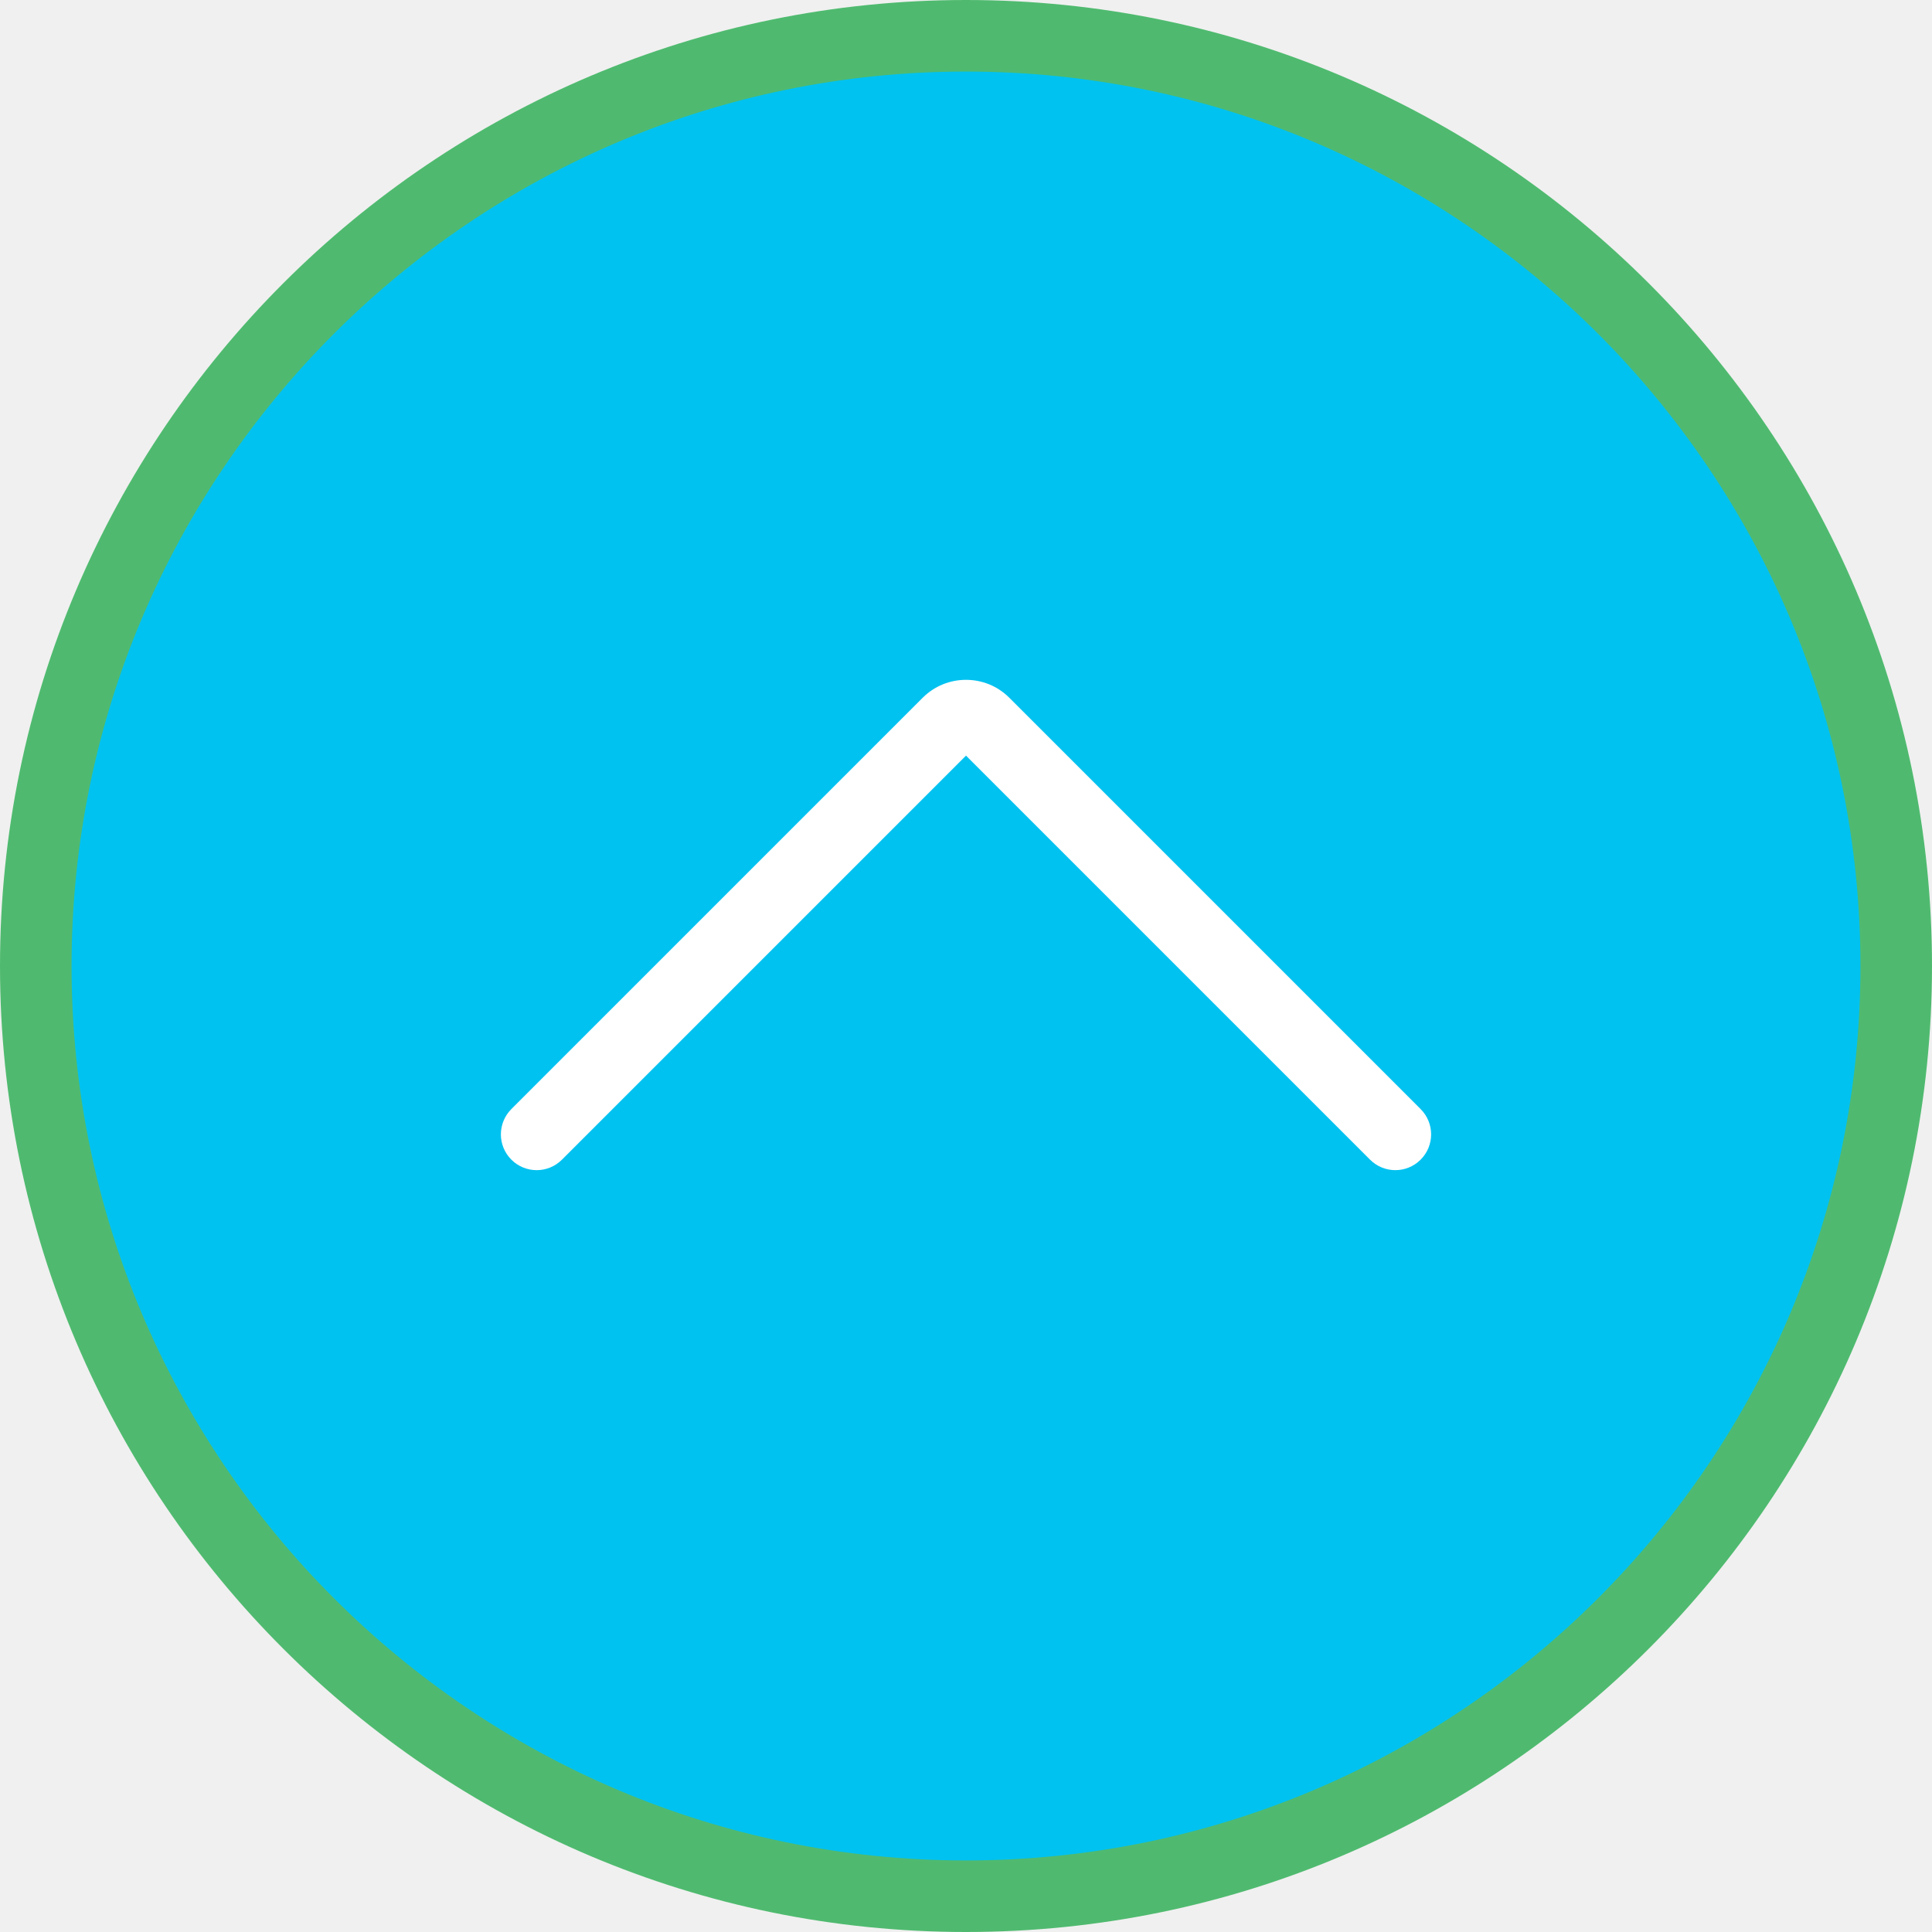
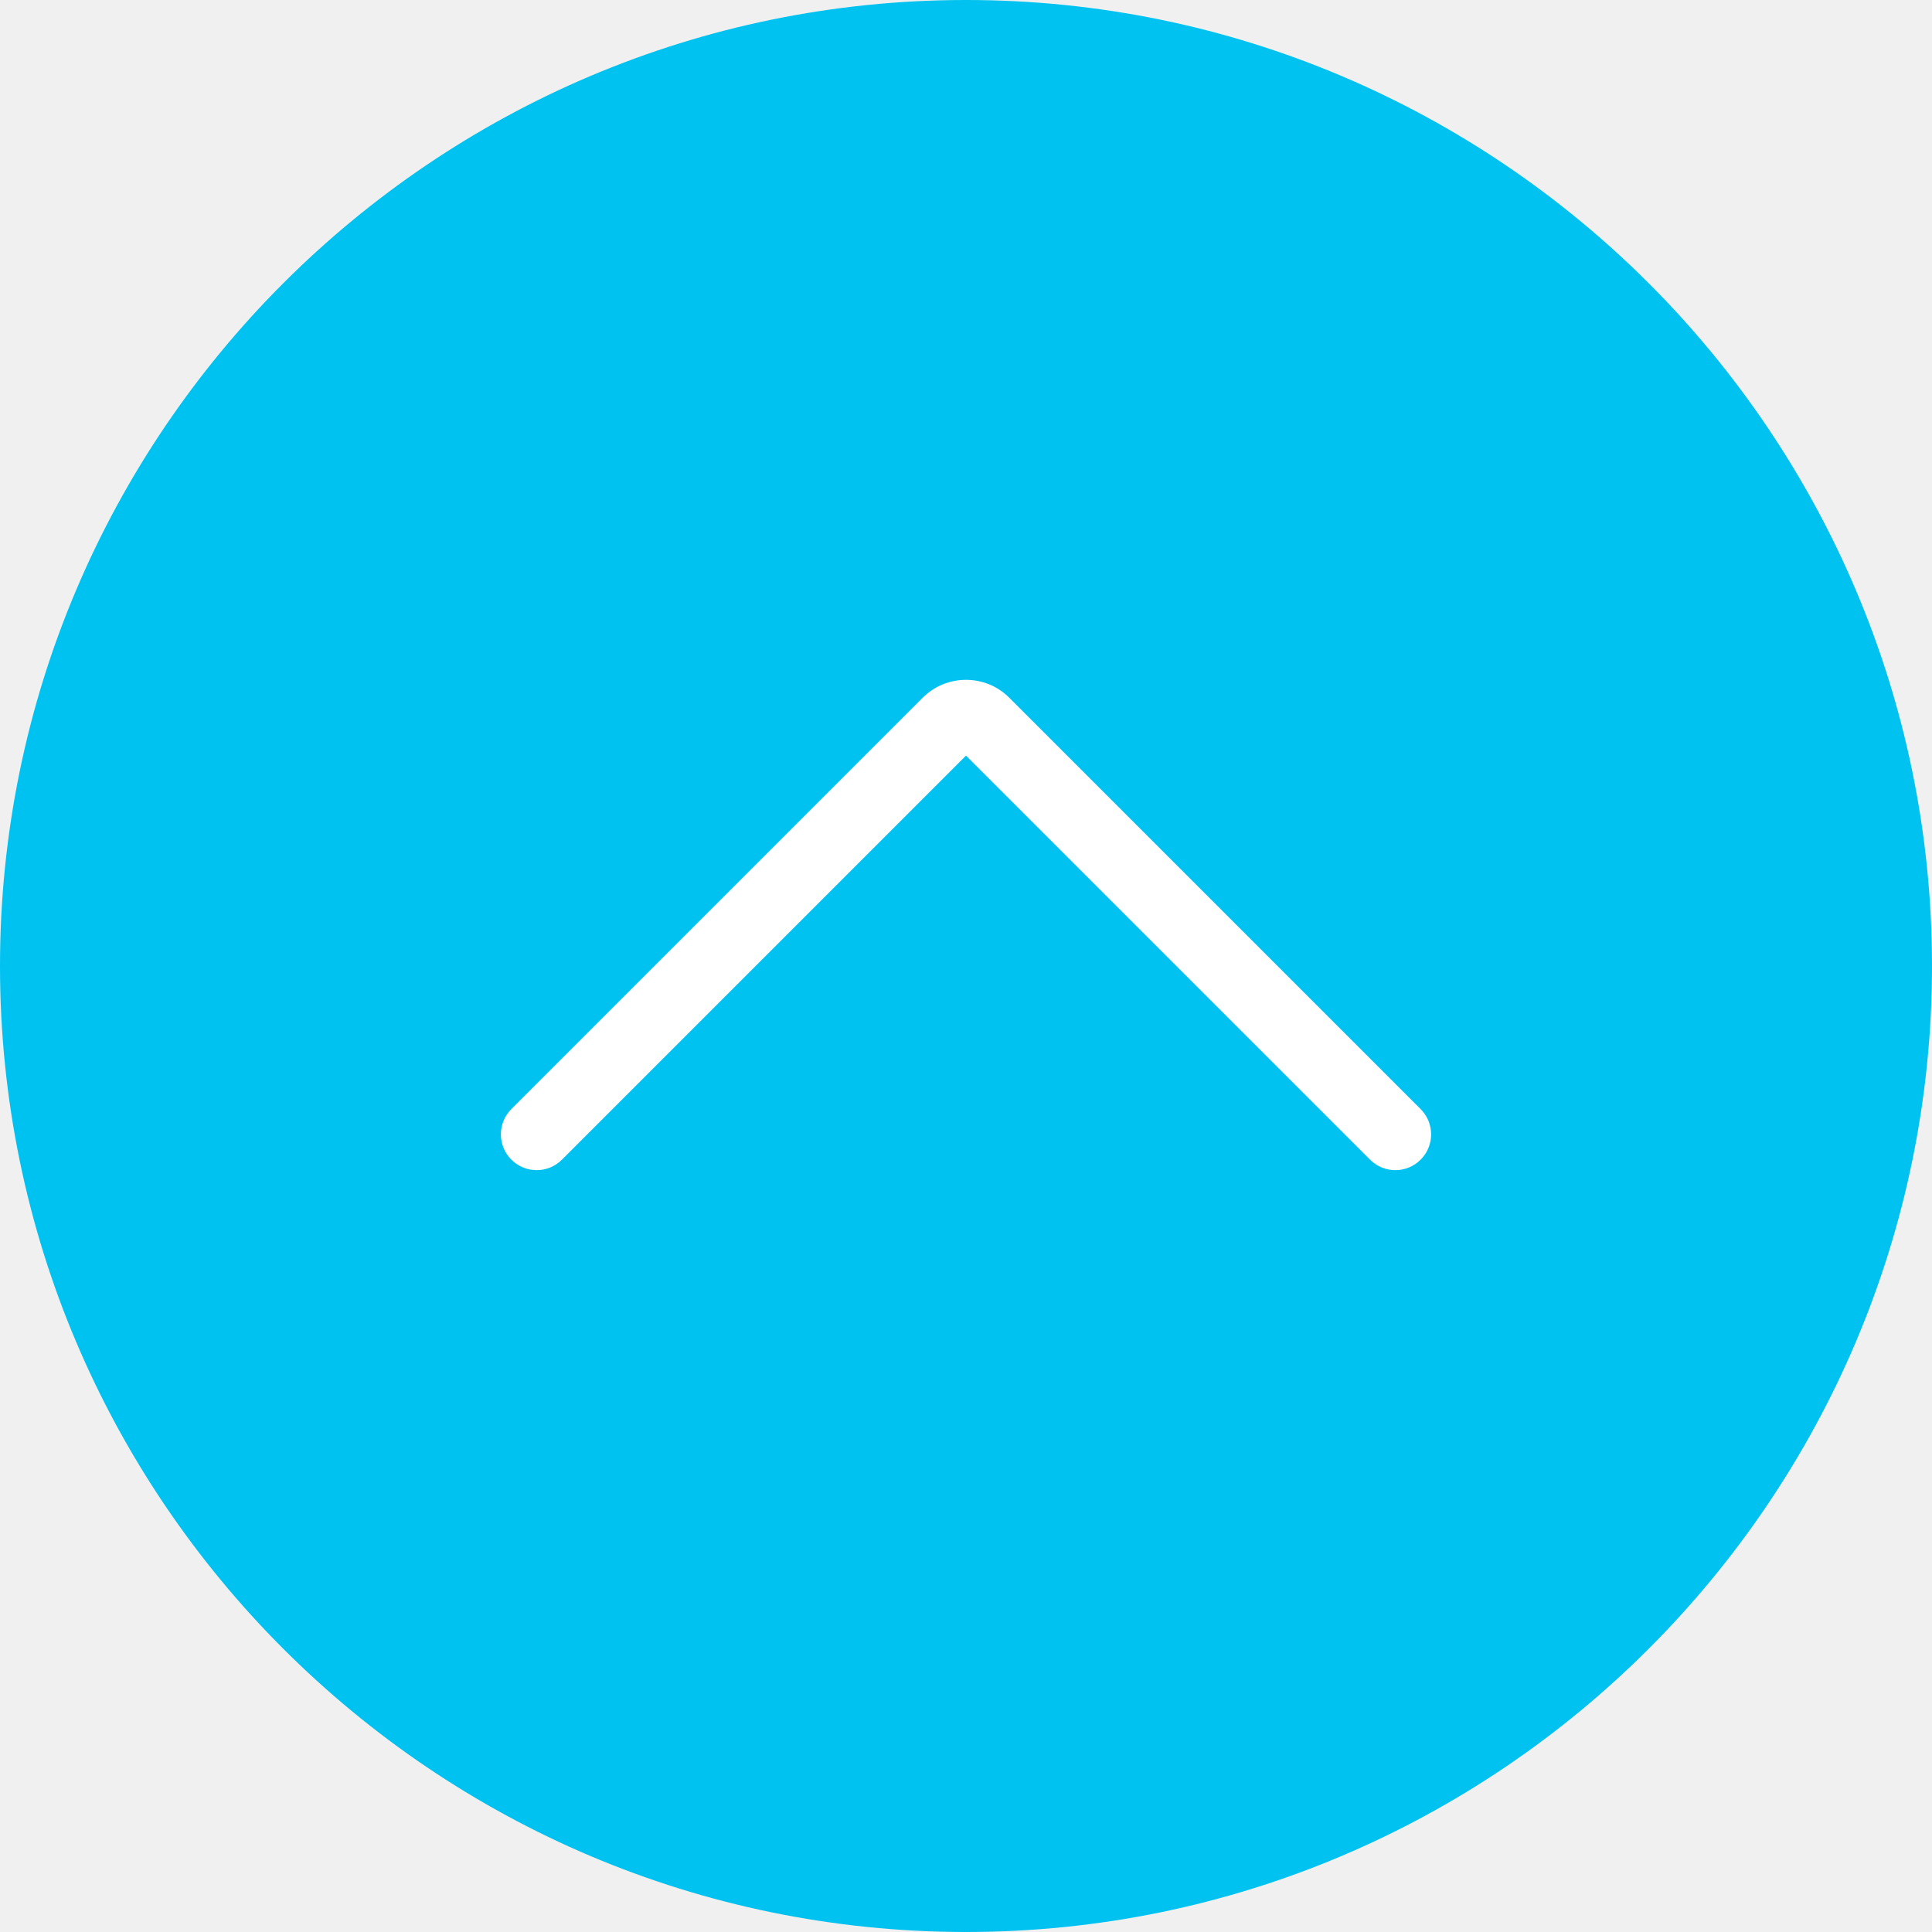
<svg xmlns="http://www.w3.org/2000/svg" version="1.1" id="Capa_1" x="0px" y="0px" viewBox="0 0 54 54" style="enable-background:new 0 0 54 54;" xml:space="preserve">
  <g>
    <g>
      <path style="fill:#00c2f0;" d="M53,27L53,27c0,14.359-11.641,26-26,26h0C12.641,53,1,41.359,1,27v0C1,12.641,12.641,1,27,1h0    C41.359,1,53,12.641,53,27z" />
-       <path style="fill:#4FBA6F;" d="M27,54C12.112,54,0,41.888,0,27S12.112,0,27,0s27,12.112,27,27S41.888,54,27,54z M27,2    C13.215,2,2,13.215,2,27s11.215,25,25,25s25-11.215,25-25S40.785,2,27,2z" />
+       <path style="fill:#00c2f0;" d="M27,54C12.112,54,0,41.888,0,27S12.112,0,27,0s27,12.112,27,27S41.888,54,27,54z M27,2    C13.215,2,2,13.215,2,27s11.215,25,25,25s25-11.215,25-25S40.785,2,27,2z" />
    </g>
    <path style="fill:#FFFFFF;" d="M39,32.706c-0.256,0-0.512-0.098-0.707-0.293L27,21.12L15.707,32.413   c-0.391,0.391-1.023,0.391-1.414,0s-0.391-1.023,0-1.414l11.498-11.498c0.666-0.666,1.752-0.666,2.418,0l11.498,11.498   c0.391,0.391,0.391,1.023,0,1.414C39.512,32.608,39.256,32.706,39,32.706z" />
  </g>
  <g>
</g>
  <g>
</g>
  <g>
</g>
  <g>
</g>
  <g>
</g>
  <g>
</g>
  <g>
</g>
  <g>
</g>
  <g>
</g>
  <g>
</g>
  <g>
</g>
  <g>
</g>
  <g>
</g>
  <g>
</g>
  <g>
</g>
</svg>
